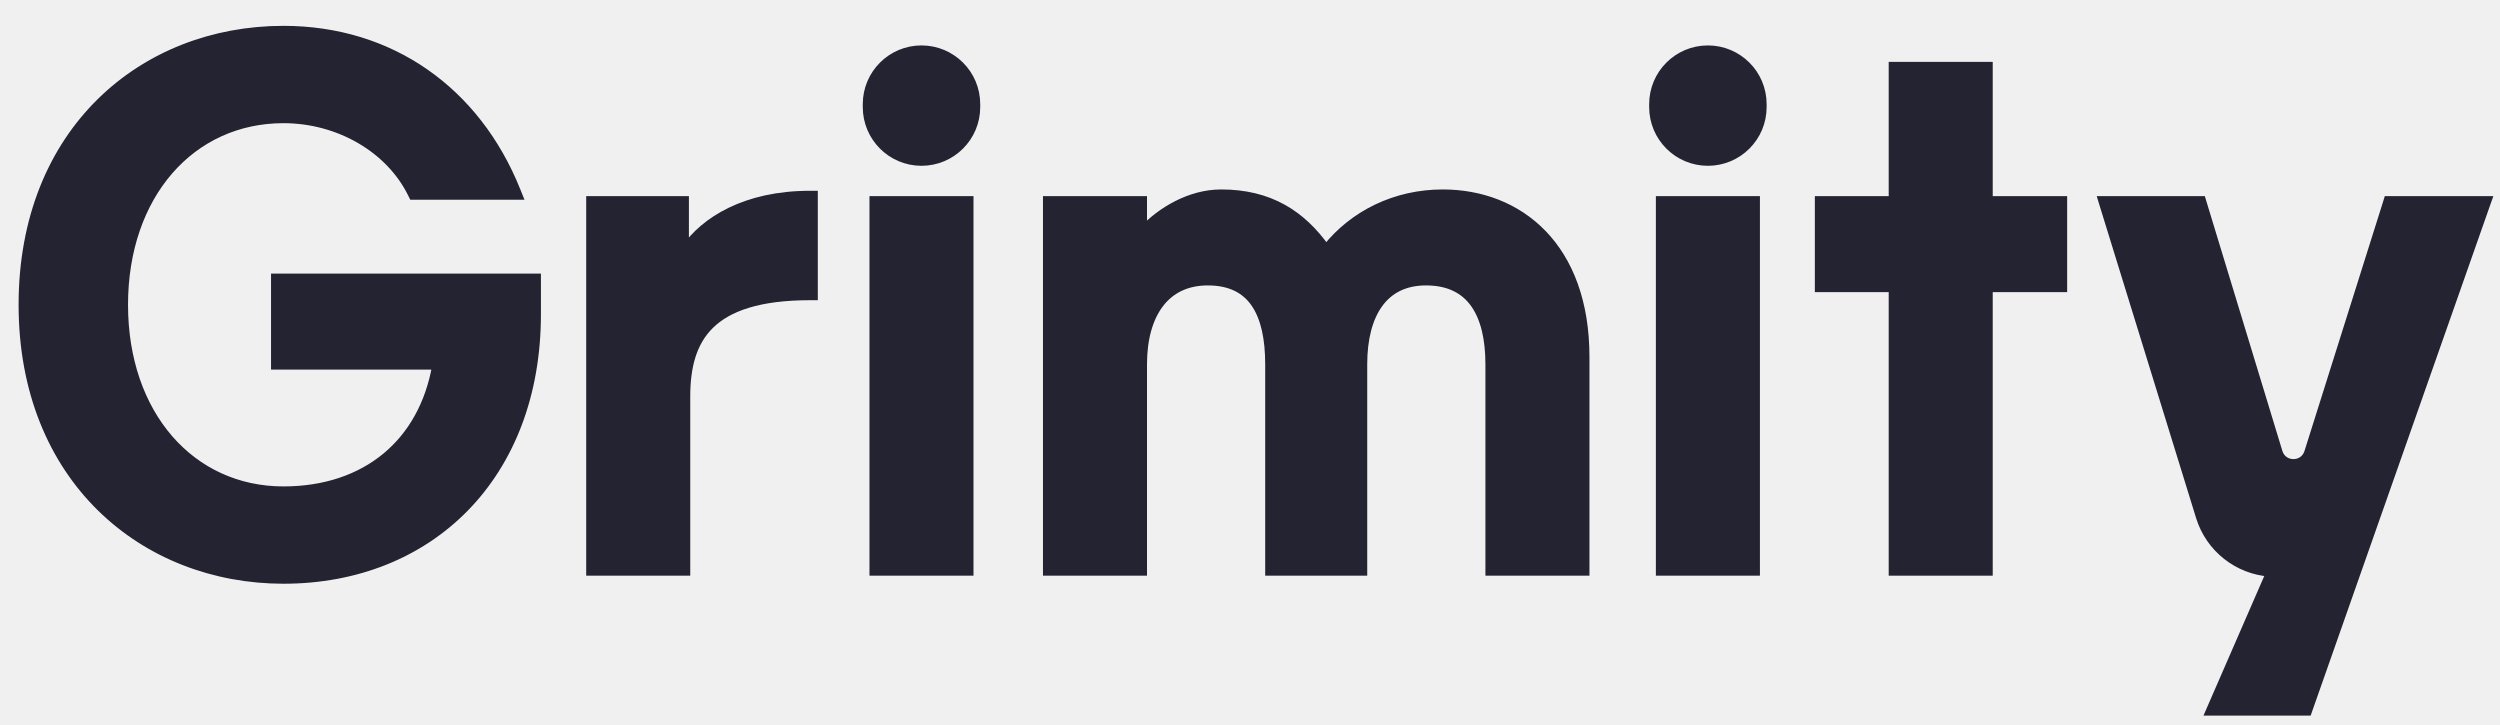
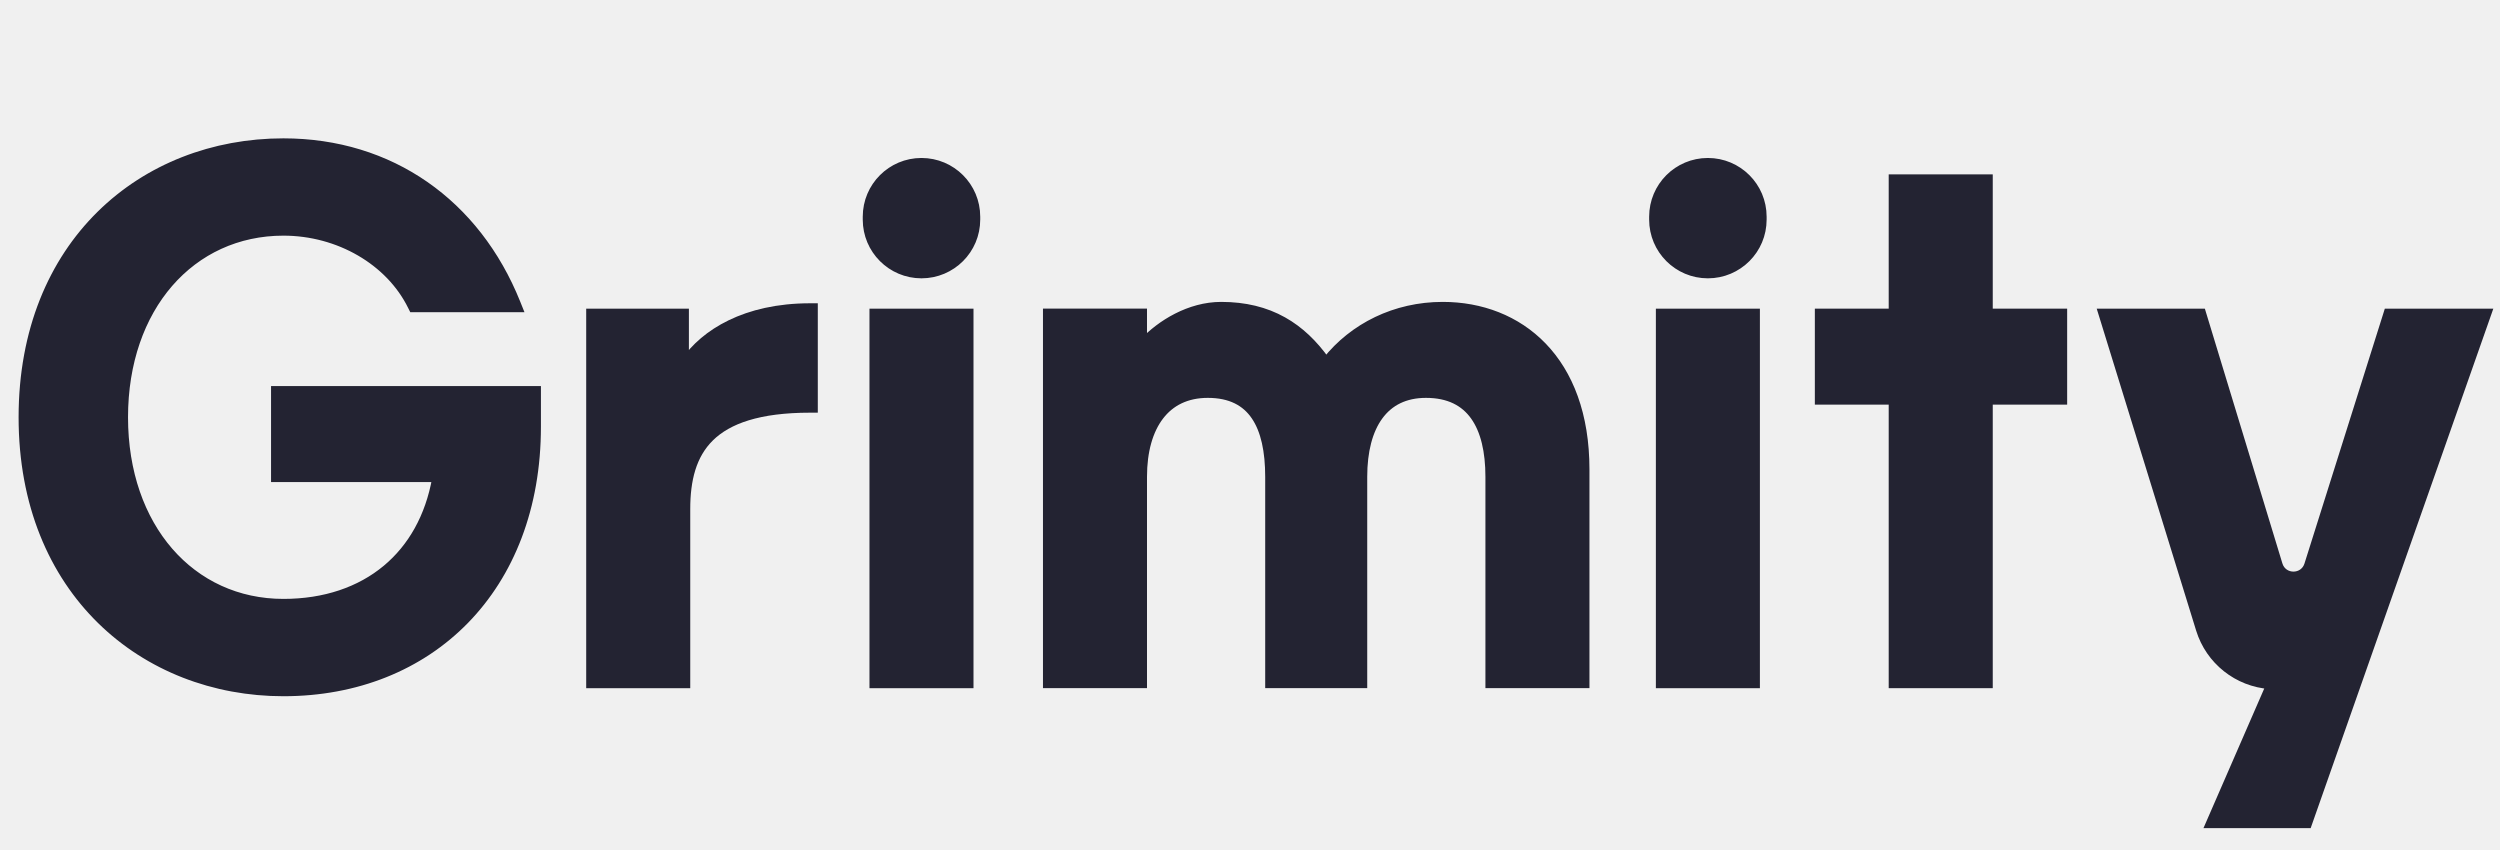
- <svg xmlns="http://www.w3.org/2000/svg" width="100" height="29" viewBox="0 0 100 29" fill="none">
-   <g clip-path="url(#clip0_70_4703)">
-     <path d="M92.208 28.47H92.317L92.353 28.367L99.443 8.206L99.516 8H99.298H95.619H95.505L95.472 8.108L92.326 18.087C92.144 18.666 91.324 18.661 91.147 18.081L88.112 8.11L88.079 8H87.965H84.286H84.077L84.138 8.2L87.992 20.68C88.38 21.936 89.499 22.815 90.795 22.91L88.468 28.254L88.374 28.47H88.609H92.208Z" fill="#232332" stroke="#232332" stroke-width="0.308" />
-     <path d="M82.532 8.155V8H82.377H79.555V2.784V2.629H79.401H75.856H75.702V2.784V8H72.902H72.748V8.155V11.377V11.531H72.902H75.702V22.719V22.873H75.856H79.401H79.555V22.719V11.531H82.377H82.532V11.377V8.155Z" fill="#232332" stroke="#232332" stroke-width="0.308" />
-     <path d="M66.543 8H66.389V8.155V22.719V22.873H66.543H70.088H70.243V22.719V8.155V8H70.088H66.543ZM66.121 4.166V4.283C66.121 5.495 67.103 6.478 68.316 6.478C69.528 6.478 70.511 5.495 70.511 4.283V4.166C70.511 2.954 69.528 1.971 68.316 1.971C67.103 1.971 66.121 2.954 66.121 4.166Z" fill="#232332" stroke="#232332" stroke-width="0.308" />
-     <path d="M45.572 22.873H45.726V22.719V14.573C45.726 13.547 45.964 12.718 46.4 12.149C46.831 11.586 47.469 11.263 48.311 11.263C49.221 11.263 49.821 11.593 50.201 12.152C50.589 12.722 50.762 13.551 50.762 14.573V22.719V22.873H50.916H54.381H54.535V22.719V14.573C54.535 13.544 54.753 12.715 55.17 12.146C55.581 11.585 56.198 11.263 57.039 11.263C57.95 11.263 58.571 11.593 58.971 12.155C59.378 12.725 59.571 13.554 59.571 14.573V22.719V22.873H59.725H63.27H63.424V22.719V14.277C63.424 12.085 62.77 10.445 61.719 9.353C60.669 8.262 59.237 7.732 57.711 7.732C55.807 7.732 54.128 8.57 53.045 9.933C52.552 9.238 51.99 8.702 51.331 8.332C50.616 7.931 49.797 7.732 48.848 7.732C47.577 7.732 46.423 8.453 45.726 9.188V8.154V8H45.572H42.027H41.873V8.154V22.719V22.873H42.027H45.572Z" fill="#232332" stroke="#232332" stroke-width="0.308" />
-     <path d="M35.087 8H34.933V8.154V22.719V22.873H35.087H38.632H38.786V22.719V8.154V8H38.632H35.087ZM34.665 4.166V4.283C34.665 5.495 35.647 6.478 36.86 6.478C38.072 6.478 39.055 5.495 39.055 4.283V4.166C39.055 2.954 38.072 1.971 36.86 1.971C35.647 1.971 34.665 2.954 34.665 4.166Z" fill="#232332" stroke="#232332" stroke-width="0.308" />
-     <path d="M27.302 22.873H27.456V22.719V15.862C27.456 14.698 27.695 13.707 28.41 13.004C29.127 12.3 30.354 11.854 32.404 11.854H32.558V11.699V7.94V7.785H32.404C29.798 7.785 28.174 8.836 27.402 9.945V8.154V8H27.248H23.757H23.602V8.154V22.719V22.873H23.757H27.302Z" fill="#232332" stroke="#232332" stroke-width="0.308" />
-     <path d="M20.523 7.834H20.751L20.666 7.623C19.059 3.619 15.621 1.188 11.338 1.188C8.535 1.188 5.924 2.195 4.013 4.079C2.101 5.964 0.898 8.717 0.898 12.192C0.898 15.68 2.114 18.433 4.033 20.315C5.951 22.195 8.562 23.195 11.338 23.195C14.262 23.195 16.801 22.161 18.609 20.309C20.416 18.457 21.483 15.798 21.483 12.568V11.252V11.098H21.328H11.15H10.996V11.252V14.474V14.629H11.15H17.441C17.167 16.177 16.466 17.403 15.449 18.25C14.393 19.13 12.986 19.611 11.338 19.611C7.657 19.611 4.967 16.586 4.967 12.192C4.967 7.798 7.657 4.773 11.338 4.773C13.543 4.773 15.579 5.954 16.463 7.748L16.506 7.834H16.602H20.523Z" fill="#232332" stroke="#232332" stroke-width="0.308" />
+ <svg xmlns="http://www.w3.org/2000/svg" width="100" height="34" viewBox="0 0 100 34" fill="none">
+   <g clip-path="url(#clip0_3511_63343)">
+     <path d="M92.208 32.97H92.318L92.354 32.867L99.444 12.705L99.516 12.5H99.298H95.619H95.506L95.472 12.608L92.326 22.587C92.144 23.165 91.324 23.161 91.148 22.581L88.113 12.609L88.08 12.5H87.965H84.286H84.077L84.139 12.7L87.993 25.179C88.381 26.436 89.499 27.315 90.795 27.409L88.468 32.754L88.374 32.97H88.61H92.208Z" fill="#232332" stroke="#232332" stroke-width="0.308" />
+     <path d="M82.532 12.654V12.5H82.378H79.556V7.283V7.129H79.401H75.857H75.702V7.283V12.5H72.903H72.748V12.654V15.877V16.031H72.903H75.702V27.219V27.373H75.857H79.401H79.556V27.219V16.031H82.378H82.532V15.877V12.654Z" fill="#232332" stroke="#232332" stroke-width="0.308" />
+     <path d="M66.543 12.502H66.389V12.656V27.22V27.375H66.543H70.088H70.242V27.22V12.656V12.502H70.088H66.543ZM66.12 8.668V8.784C66.12 9.997 67.103 10.979 68.315 10.979C69.528 10.979 70.511 9.997 70.511 8.784V8.668C70.511 7.455 69.528 6.473 68.315 6.473C67.103 6.473 66.12 7.455 66.12 8.668Z" fill="#232332" stroke="#232332" stroke-width="0.308" />
+     <path d="M45.572 27.372H45.726V27.218V19.072C45.726 18.046 45.964 17.216 46.4 16.648C46.831 16.084 47.469 15.761 48.311 15.761C49.221 15.761 49.821 16.091 50.201 16.651C50.589 17.221 50.762 18.05 50.762 19.072V27.218V27.372H50.916H54.381H54.535V27.218V19.072C54.535 18.043 54.753 17.213 55.17 16.645C55.581 16.084 56.198 15.761 57.039 15.761C57.95 15.761 58.571 16.092 58.971 16.654C59.378 17.224 59.571 18.053 59.571 19.072V27.218V27.372H59.725H63.27H63.424V27.218V18.776C63.424 16.583 62.77 14.944 61.719 13.852C60.669 12.761 59.237 12.23 57.711 12.23C55.807 12.23 54.128 13.069 53.045 14.432C52.552 13.737 51.99 13.201 51.331 12.831C50.616 12.43 49.797 12.23 48.848 12.23C47.577 12.23 46.423 12.951 45.726 13.687V12.653V12.499H45.572H42.027H41.873V12.653V27.218V27.372H42.027H45.572Z" fill="#232332" stroke="#232332" stroke-width="0.308" />
+     <path d="M35.087 12.502H34.933V12.656V27.22V27.375H35.087H38.632H38.786V27.22V12.656V12.502H38.632H35.087ZM34.664 8.668V8.784C34.664 9.997 35.647 10.979 36.859 10.979C38.072 10.979 39.055 9.997 39.055 8.784V8.668C39.055 7.455 38.072 6.473 36.859 6.473C35.647 6.473 34.664 7.455 34.664 8.668Z" fill="#232332" stroke="#232332" stroke-width="0.308" />
+     <path d="M27.302 27.373H27.456V27.219V20.362C27.456 19.198 27.695 18.207 28.41 17.504C29.127 16.8 30.354 16.353 32.404 16.353H32.558V16.199V12.439V12.285H32.404C29.798 12.285 28.174 13.336 27.402 14.445V12.654V12.5H27.248H23.757H23.602V12.654V27.219V27.373H23.757H27.302Z" fill="#232332" stroke="#232332" stroke-width="0.308" />
+     <path d="M20.523 12.334H20.751L20.666 12.122C19.059 8.119 15.621 5.688 11.338 5.688C8.535 5.688 5.924 6.695 4.013 8.579C2.101 10.463 0.898 13.217 0.898 16.691C0.898 20.18 2.114 22.933 4.033 24.814C5.951 26.695 8.562 27.695 11.338 27.695C14.262 27.695 16.801 26.661 18.609 24.809C20.416 22.956 21.483 20.298 21.483 17.067V15.751V15.597H21.328H11.15H10.996V15.751V18.974V19.128H11.15H17.441C17.167 20.677 16.466 21.902 15.449 22.749C14.393 23.629 12.986 24.11 11.338 24.11C7.657 24.11 4.967 21.085 4.967 16.691C4.967 12.297 7.657 9.272 11.338 9.272C13.543 9.272 15.579 10.454 16.463 12.248L16.506 12.334H16.602H20.523Z" fill="#232332" stroke="#232332" stroke-width="0.308" />
  </g>
  <defs>
-     <clipPath id="clip0_70_4703">
-       <rect width="100" height="28.421" fill="white" transform="translate(0 0.28949)" />
+     <clipPath id="clip0_3511_63343">
+       <rect width="100" height="28.421" fill="white" transform="translate(0 4.78906)" />
    </clipPath>
  </defs>
</svg>
